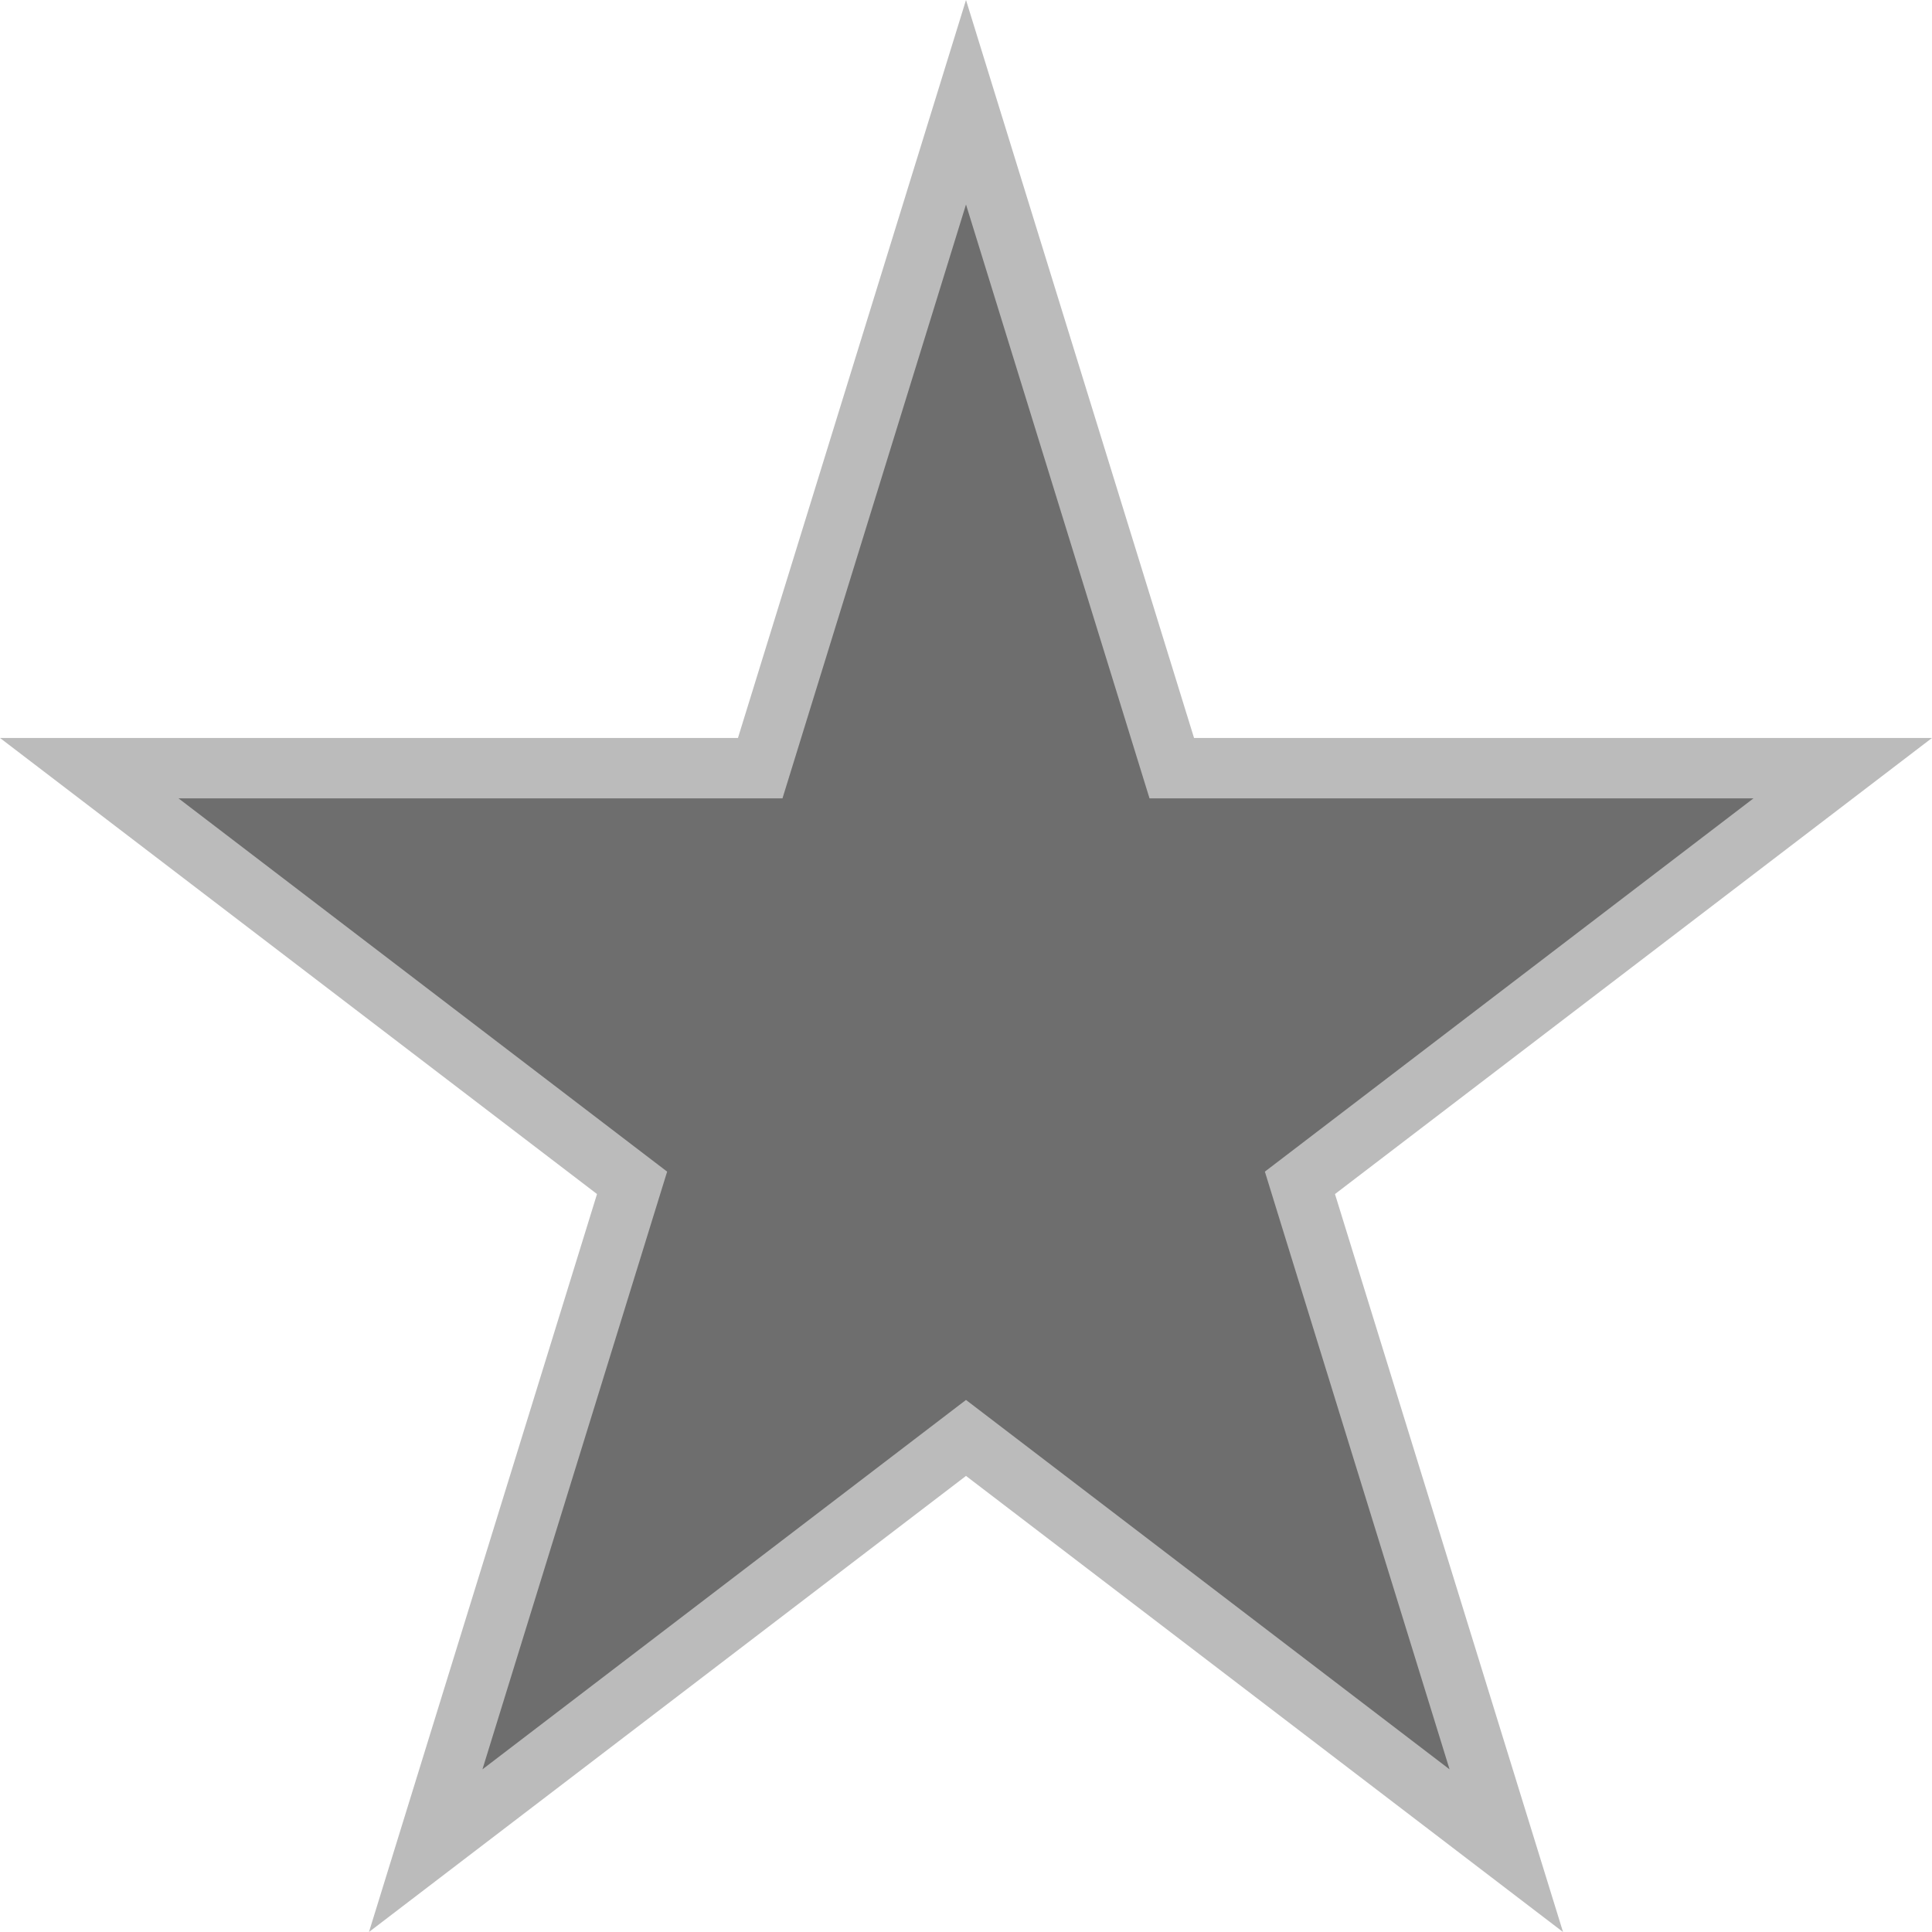
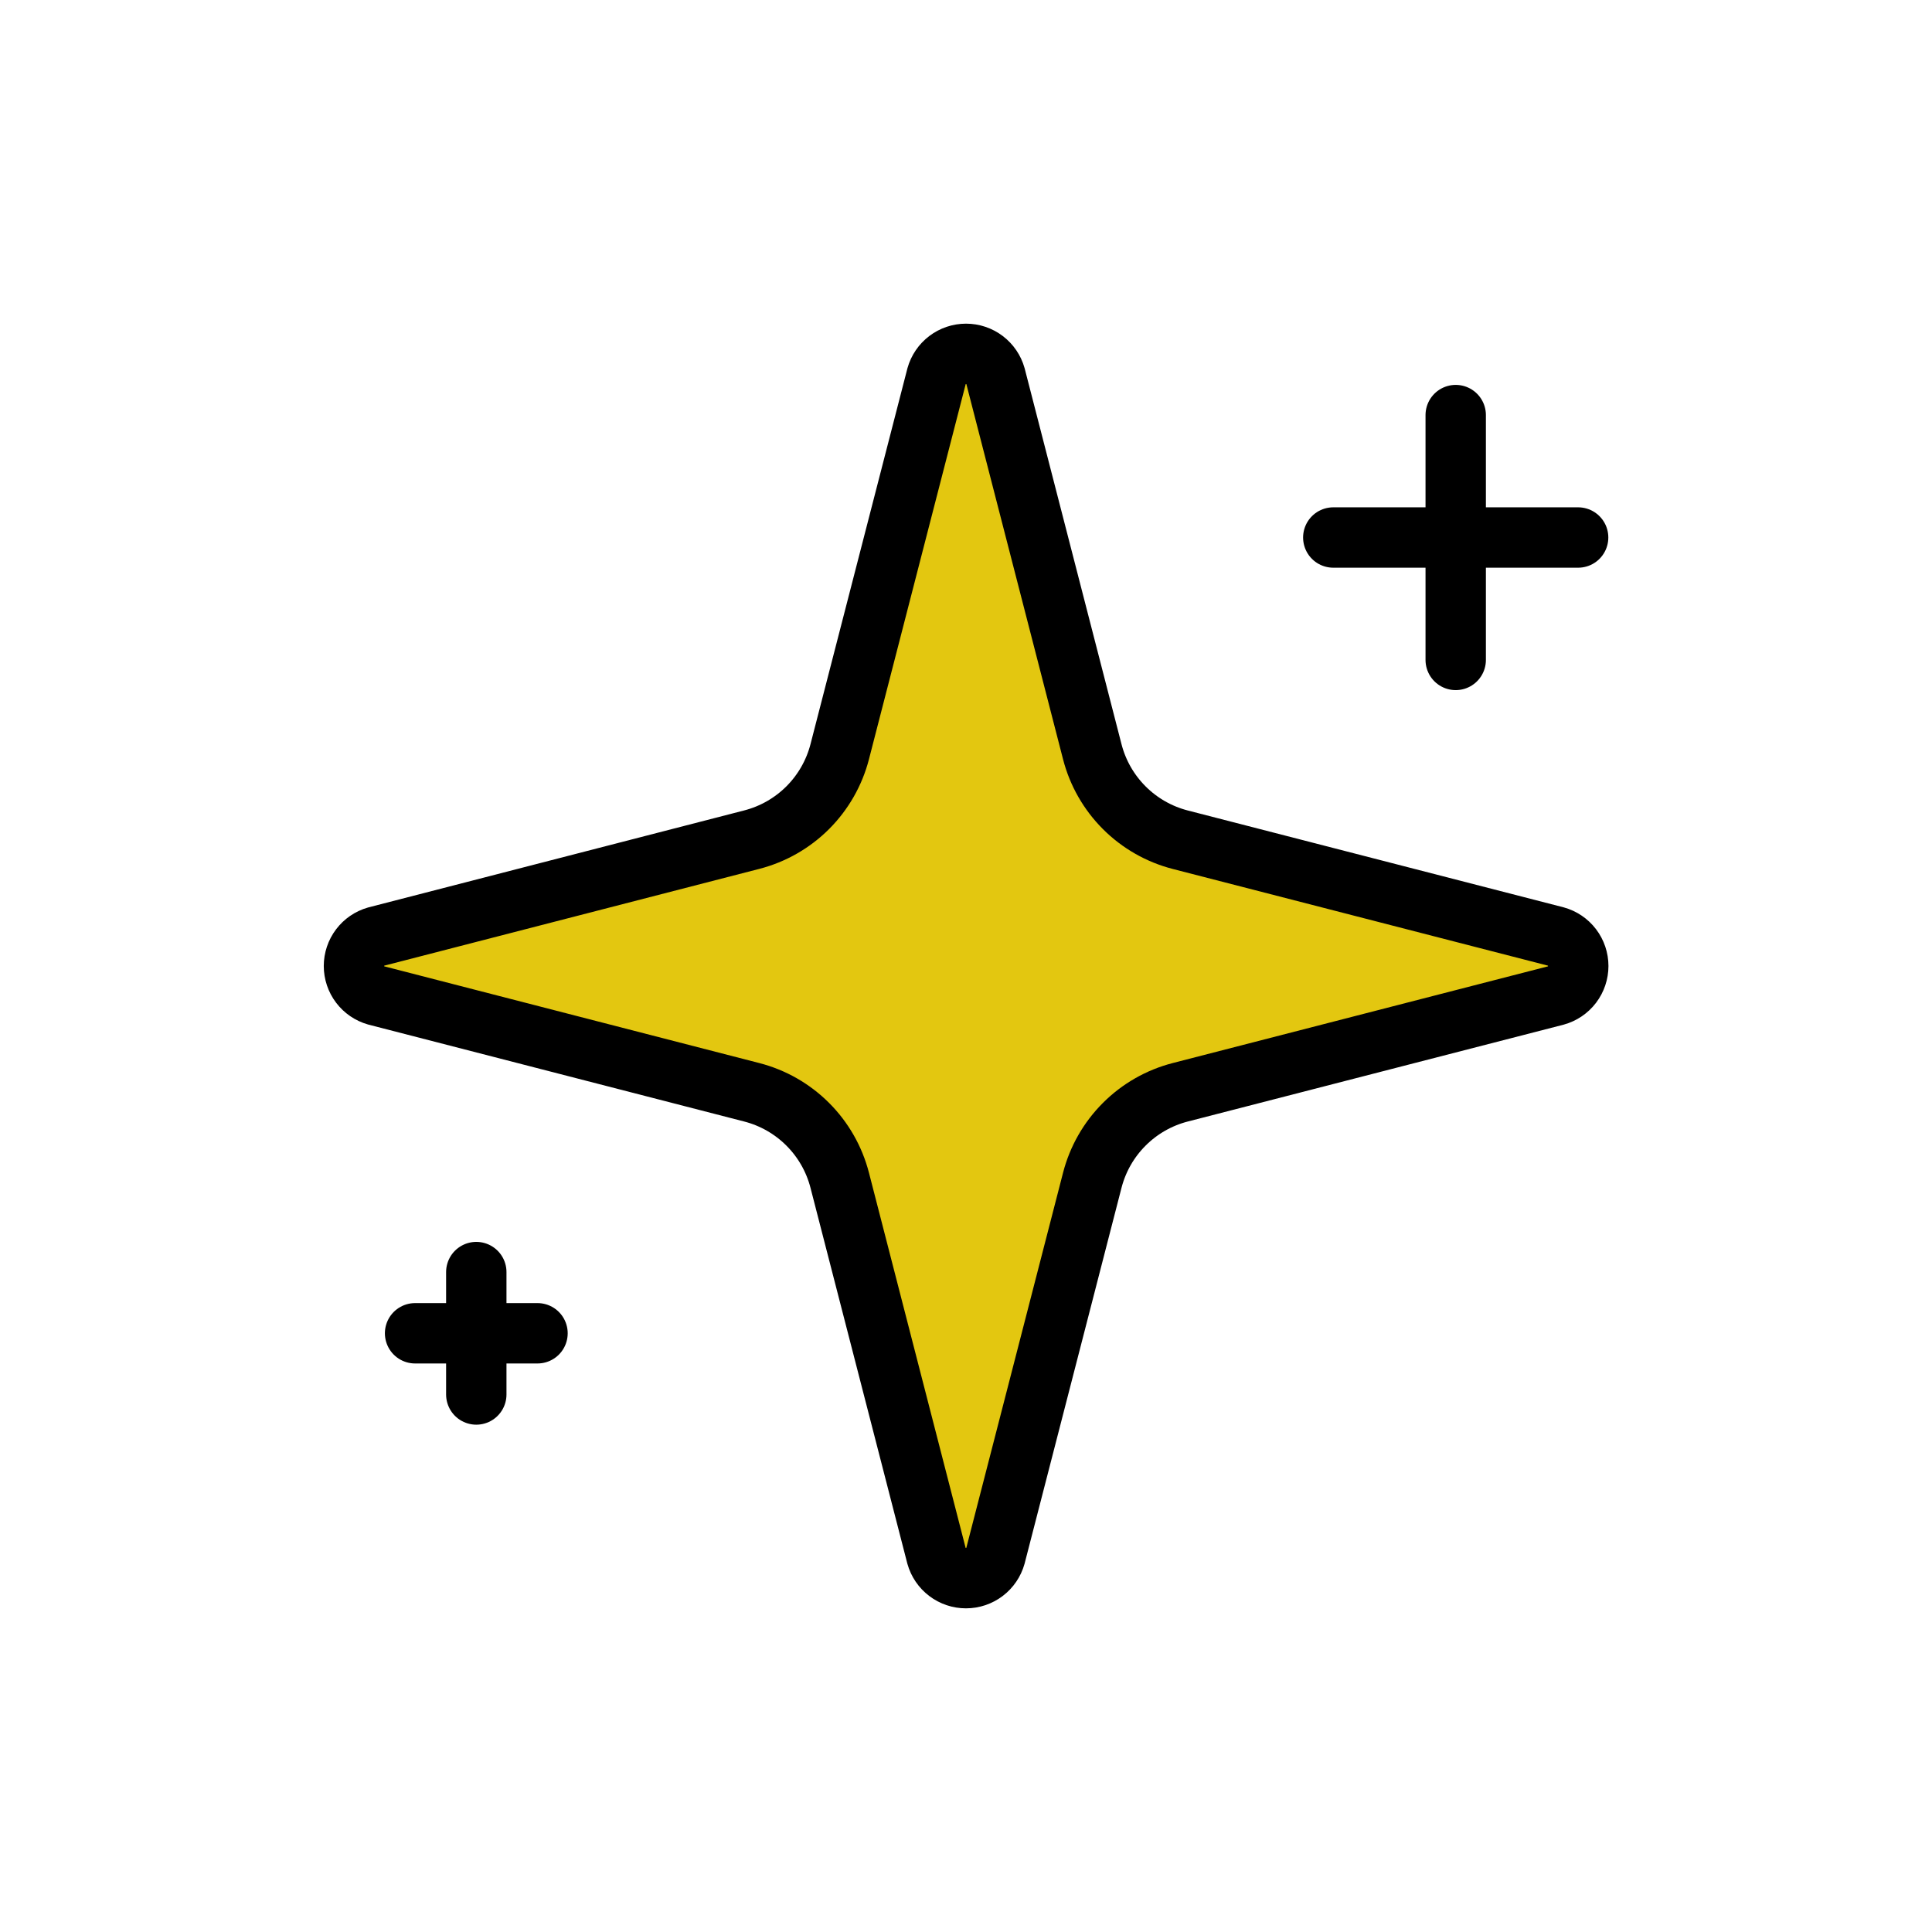
<svg xmlns="http://www.w3.org/2000/svg" width="192" height="192" viewBox="0 0 192 192" fill="none">
-   <path d="M96 10.161L115.796 74.223L116.45 76.338H118.663H183.131L130.848 116.279L129.185 117.549L129.802 119.548L149.694 183.918L97.821 144.291L96 142.9L94.179 144.291L42.306 183.918L62.197 119.548L62.815 117.549L61.152 116.279L8.869 76.338H73.338H75.55L76.204 74.223L96 10.161Z" fill="#6E6E6E" stroke="#BBBBBB" stroke-width="6" />
+   <path d="M83.45 117.292C82.907 115.186 81.81 113.265 80.272 111.728C78.735 110.19 76.814 109.093 74.708 108.55L37.387 98.926C36.75 98.745 36.19 98.362 35.791 97.834C35.392 97.306 35.176 96.662 35.176 96C35.176 95.338 35.392 94.694 35.791 94.166C36.19 93.638 36.75 93.255 37.387 93.074L74.708 83.444C76.813 82.901 78.734 81.805 80.271 80.269C81.808 78.733 82.906 76.812 83.45 74.708L93.074 37.387C93.253 36.748 93.636 36.185 94.165 35.783C94.694 35.382 95.339 35.165 96.003 35.165C96.667 35.165 97.312 35.382 97.841 35.783C98.37 36.185 98.753 36.748 98.932 37.387L108.55 74.708C109.093 76.814 110.19 78.735 111.728 80.272C113.265 81.81 115.186 82.907 117.292 83.45L154.613 93.068C155.255 93.245 155.821 93.628 156.224 94.157C156.627 94.687 156.846 95.334 156.846 96C156.846 96.666 156.627 97.313 156.224 97.843C155.821 98.372 155.255 98.755 154.613 98.932L117.292 108.55C115.186 109.093 113.265 110.19 111.728 111.728C110.19 113.265 109.093 115.186 108.55 117.292L98.926 154.613C98.747 155.252 98.364 155.815 97.835 156.217C97.306 156.618 96.661 156.835 95.997 156.835C95.333 156.835 94.688 156.618 94.159 156.217C93.63 155.815 93.247 155.252 93.068 154.613L83.45 117.292Z" fill="#E3C710" stroke="black" stroke-width="6" stroke-linecap="round" stroke-linejoin="round" />
+   <path d="M144.667 41.25V65.583Z" fill="#E3C710" />
+   <path d="M144.667 41.25V65.583" stroke="black" stroke-width="6" stroke-linecap="round" stroke-linejoin="round" />
+   <path d="M156.833 53.417H132.5Z" fill="#E3C710" />
+   <path d="M156.833 53.417H132.5" stroke="black" stroke-width="6" stroke-linecap="round" stroke-linejoin="round" />
+   <path d="M47.333 126.417V138.583Z" fill="#E3C710" />
+   <path d="M47.333 126.417V138.583" stroke="black" stroke-width="6" stroke-linecap="round" stroke-linejoin="round" />
+   <path d="M53.417 132.5H41.25Z" fill="#E3C710" />
+   <path d="M53.417 132.5H41.25" stroke="black" stroke-width="6" stroke-linecap="round" stroke-linejoin="round" />
</svg>
